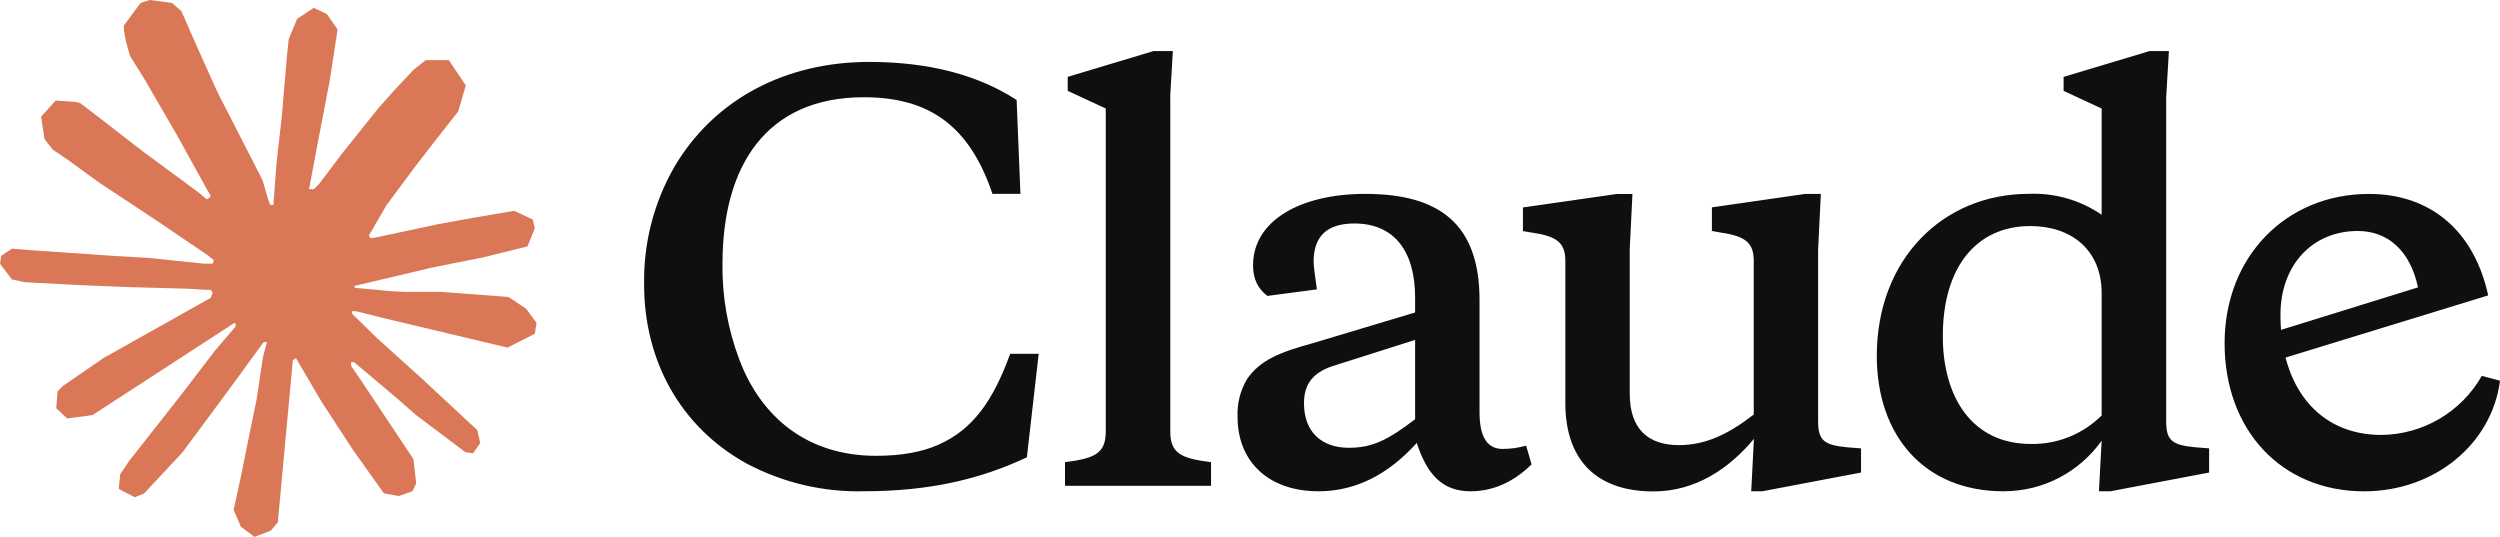
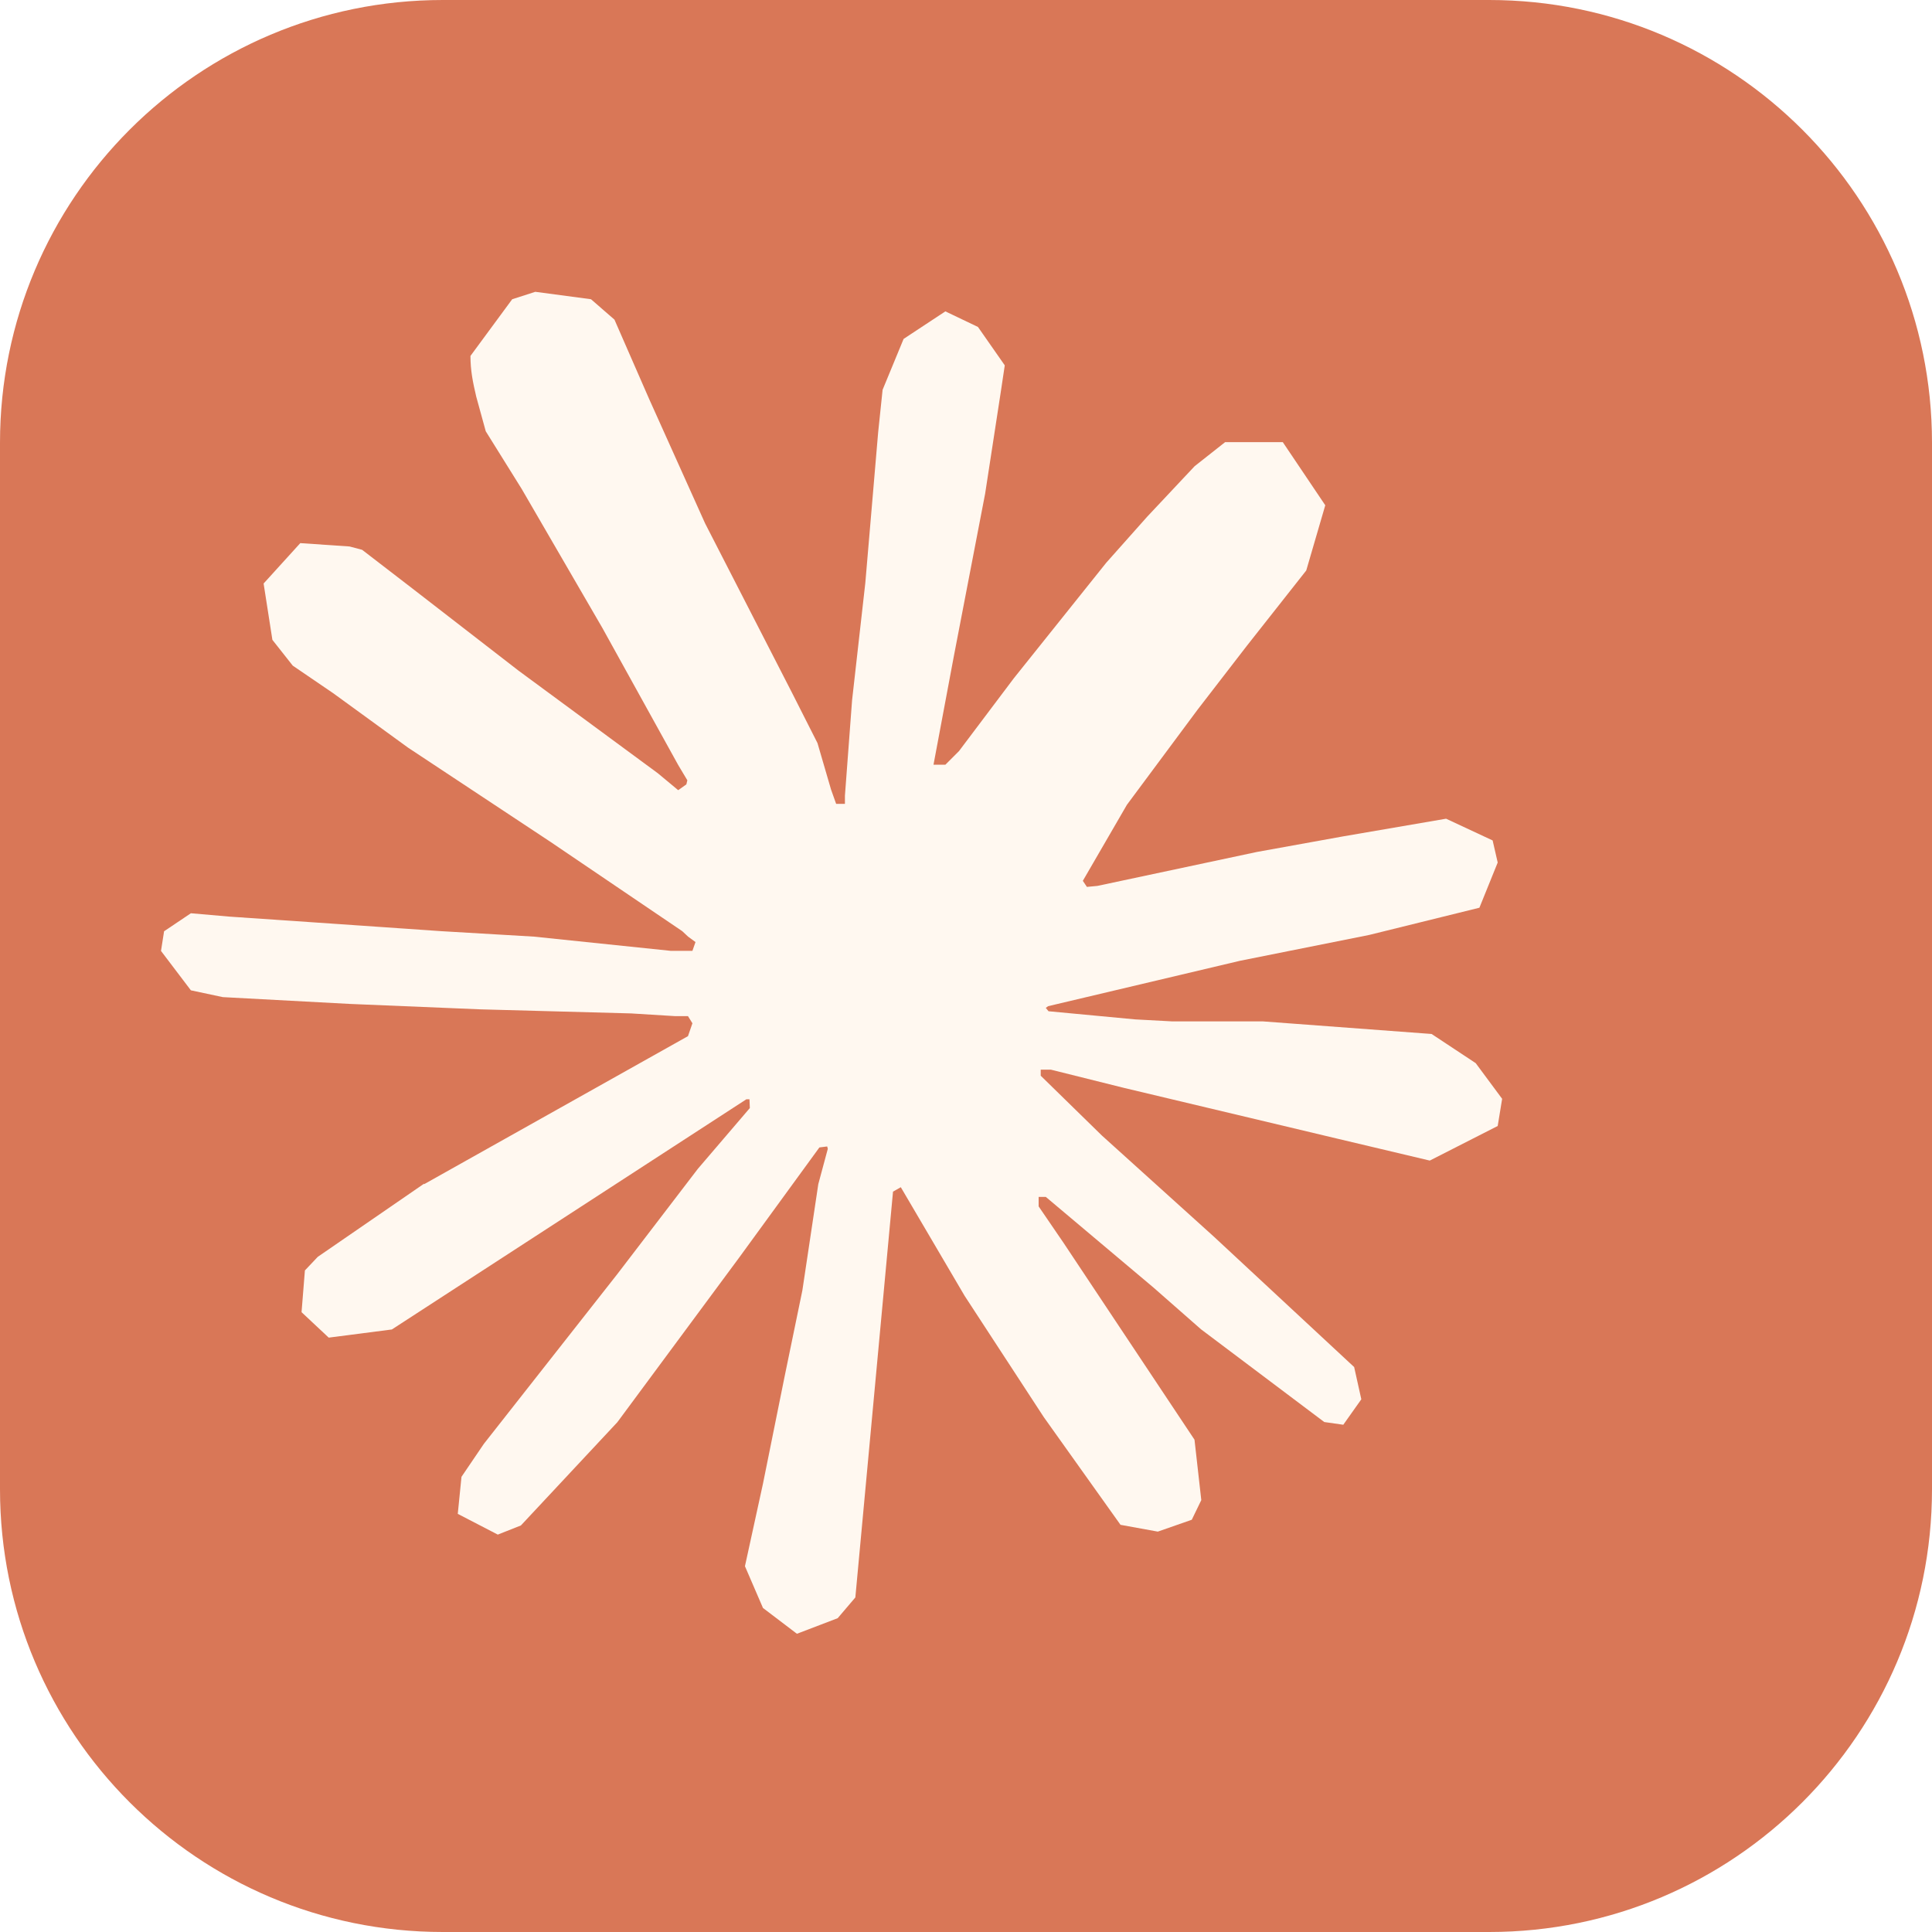
- <svg xmlns="http://www.w3.org/2000/svg" id="katman_1" data-name="katman 1" version="1.1" viewBox="0 0 689.98 148.18" width="689.98" height="148.18">
-   <defs id="defs145">
-     <style id="style143">
-       .cls-1 {
-         fill: #0f0f0d;
-       }
- 
-       .cls-1, .cls-2 {
-         stroke-width: 0px;
-       }
- 
-       .cls-2 {
-         fill: #d97757;
-       }
-     </style>
-   </defs>
-   <g id="g314" transform="translate(-75.96,-223.53)">
-     <path class="cls-2" d="m 105.01,322.07 29.14,-16.35 0.49,-1.42 -0.49,-0.79 h -1.42 l -4.87,-0.3 -16.65,-0.45 -14.44,-0.6 -13.99,-0.75 -3.52,-0.75 -3.3,-4.35 0.34,-2.17 2.96,-1.99 4.24,0.37 9.37,0.64 14.06,0.97 10.2,0.6 15.11,1.57 h 2.4 l 0.34,-0.97 -0.82,-0.6 -0.64,-0.6 -14.55,-9.86 -15.75,-10.42 -8.25,-6 -4.46,-3.04 -2.25,-2.85 -0.97,-6.22 4.05,-4.46 5.44,0.37 1.39,0.37 5.51,4.24 11.77,9.11 15.37,11.32 2.25,1.87 0.9,-0.64 0.11,-0.45 -1.01,-1.69 -8.36,-15.11 -8.92,-15.37 -3.97,-6.37 -1.05,-3.82 c -0.37,-1.57 -0.64,-2.89 -0.64,-4.5 l 4.61,-6.26 2.55,-0.82 6.15,0.82 2.59,2.25 3.82,8.74 6.19,13.76 9.6,18.71 2.81,5.55 1.5,5.14 0.56,1.57 h 0.97 v -0.9 l 0.79,-10.54 1.46,-12.94 1.42,-16.65 0.49,-4.69 2.32,-5.62 4.61,-3.04 3.6,1.72 2.96,4.24 -0.41,2.74 -1.76,11.44 -3.45,17.92 -2.25,12 h 1.31 l 1.5,-1.5 6.07,-8.06 10.2,-12.75 4.5,-5.06 5.25,-5.59 3.37,-2.66 h 6.37 l 4.69,6.97 -2.1,7.2 -6.56,8.32 -5.44,7.05 -7.8,10.5 -4.87,8.4 0.45,0.67 1.16,-0.11 17.62,-3.75 9.52,-1.72 11.36,-1.95 5.14,2.4 0.56,2.44 -2.02,4.99 -12.15,3 -14.25,2.85 -21.22,5.02 -0.26,0.19 0.3,0.37 9.56,0.9 4.09,0.22 h 10.01 l 18.64,1.39 4.87,3.22 2.92,3.94 -0.49,3 -7.5,3.82 -10.12,-2.4 -23.62,-5.62 -8.1,-2.02 h -1.12 v 0.67 l 6.75,6.6 12.37,11.17 15.49,14.4 0.79,3.56 -1.99,2.81 -2.1,-0.3 -13.61,-10.24 -5.25,-4.61 -11.89,-10.01 h -0.79 v 1.05 l 2.74,4.01 14.47,21.75 0.75,6.67 -1.05,2.17 -3.75,1.31 -4.12,-0.75 -8.47,-11.89 -8.74,-13.39 -7.05,-12 -0.86,0.49 -4.16,44.81 -1.95,2.29 -4.5,1.72 -3.75,-2.85 -1.99,-4.61 1.99,-9.11 2.4,-11.89 1.95,-9.45 1.76,-11.74 1.05,-3.9 -0.07,-0.26 -0.86,0.11 -8.85,12.15 -13.46,18.19 -10.65,11.4 -2.55,1.01 -4.42,-2.29 0.41,-4.09 2.47,-3.64 14.74,-18.75 8.89,-11.62 5.74,-6.71 -0.04,-0.97 h -0.34 l -39.15,25.42 -6.97,0.9 -3,-2.81 0.37,-4.61 1.42,-1.5 11.77,-8.1 -0.04,0.04 z" shape-rendering="optimizeQuality" id="path147" />
-     <path class="cls-1" d="m 317.73,349.33 c -18.82,0 -31.69,-10.5 -37.76,-26.66 -3.17,-8.42 -4.74,-17.36 -4.61,-26.36 0,-27.11 12.15,-45.94 39,-45.94 18.04,0 29.17,7.87 35.51,26.66 h 7.72 l -1.05,-25.91 c -10.8,-6.97 -24.3,-10.5 -40.72,-10.5 -23.14,0 -42.82,10.35 -53.77,29.02 -5.66,9.86 -8.53,21.07 -8.32,32.44 0,20.74 9.79,39.11 28.16,49.31 10.06,5.37 21.34,8.04 32.74,7.72 17.92,0 32.14,-3.41 44.74,-9.37 l 3.26,-28.57 h -7.87 c -4.72,13.05 -10.35,20.89 -19.69,25.05 -4.57,2.06 -10.35,3.11 -17.32,3.11 z m 81.18,-98.96 0.75,-12.75 h -5.32 l -23.7,7.12 v 3.86 l 10.5,4.87 v 89.17 c 0,6.07 -3.11,7.42 -11.25,8.44 v 6.52 h 40.31 v -6.52 c -8.17,-1.01 -11.25,-2.36 -11.25,-8.44 V 250.4 l -0.04,-0.04 z m 160.31,108.75 h 3.11 l 27.26,-5.17 v -6.67 l -3.82,-0.3 c -6.37,-0.6 -8.02,-1.91 -8.02,-7.12 v -47.55 l 0.75,-15.26 h -4.31 l -25.76,3.71 v 6.52 l 2.51,0.45 c 6.97,1.01 9.04,2.96 9.04,7.84 v 42.37 c -6.67,5.17 -13.05,8.44 -20.62,8.44 -8.4,0 -13.61,-4.27 -13.61,-14.25 v -39.79 l 0.75,-15.26 h -4.42 l -25.8,3.71 v 6.52 l 2.66,0.45 c 6.97,1.01 9.04,2.96 9.04,7.84 v 39.11 c 0,16.57 9.37,24.45 24.3,24.45 11.4,0 20.74,-6.07 27.75,-14.51 l -0.75,14.51 -0.04,-0.04 z M 484.3,306.36 c 0,-21.19 -11.25,-29.32 -31.57,-29.32 -17.92,0 -30.94,7.42 -30.94,19.72 0,3.67 1.31,6.49 3.97,8.44 l 13.65,-1.8 c -0.6,-4.12 -0.9,-6.64 -0.9,-7.69 0,-6.97 3.71,-10.5 11.25,-10.5 11.14,0 16.76,7.84 16.76,20.44 v 4.12 l -28.12,8.44 c -9.37,2.55 -14.7,4.76 -18.26,9.94 -1.89,3.17 -2.8,6.82 -2.62,10.5 0,12 8.25,20.47 22.35,20.47 10.2,0 19.24,-4.61 27.11,-13.35 2.81,8.74 7.12,13.35 14.81,13.35 6.22,0 11.85,-2.51 16.87,-7.42 l -1.5,-5.17 c -2.17,0.6 -4.27,0.9 -6.49,0.9 -4.31,0 -6.37,-3.41 -6.37,-10.09 v -30.97 z m -36,40.76 c -7.69,0 -12.45,-4.46 -12.45,-12.3 0,-5.32 2.51,-8.44 7.87,-10.24 l 22.8,-7.24 v 21.9 c -7.27,5.51 -11.55,7.87 -18.22,7.87 z m 237.36,6.82 v -6.67 l -3.86,-0.3 c -6.37,-0.6 -7.99,-1.91 -7.99,-7.12 v -89.47 l 0.75,-12.75 h -5.36 l -23.7,7.12 v 3.86 l 10.5,4.87 v 29.32 c -5.91,-4.05 -12.98,-6.08 -20.14,-5.77 -23.55,0 -41.92,17.92 -41.92,44.74 0,22.09 13.2,37.35 34.95,37.35 11.25,0 21.04,-5.47 27.11,-13.95 l -0.75,13.95 h 3.15 l 27.26,-5.17 v 0 z m -49.35,-68.02 c 11.25,0 19.69,6.52 19.69,18.52 v 33.75 c -5.18,5.16 -12.23,8 -19.54,7.87 -16.12,0 -24.3,-12.75 -24.3,-29.77 0,-19.12 9.34,-30.37 24.15,-30.37 z M 743.3,302.8 c -2.1,-9.9 -8.17,-15.52 -16.61,-15.52 -12.6,0 -21.34,9.49 -21.34,23.1 0,20.14 10.65,33.19 27.86,33.19 11.48,-0.12 22.04,-6.33 27.71,-16.31 l 5.02,1.35 c -2.25,17.47 -18.07,30.52 -37.5,30.52 -22.8,0 -38.51,-16.87 -38.51,-40.87 0,-24 17.06,-41.21 39.86,-41.21 17.02,0 29.02,10.24 32.89,28.01 l -59.4,18.22 v -8.02 l 40.01,-12.41 v -0.04 z" shape-rendering="optimizeQuality" id="path149" />
+ <svg xmlns="http://www.w3.org/2000/svg" width="192" height="192" viewBox="0 0 192 192" fill="none">
+   <rect width="192" height="192" rx="44" fill="#D97757" />
+   <g transform="translate(16 29) scale(.9) translate(-75.96 -223.53)">
+     <path fill="#FFF8F0" d="m 105.01,322.07 29.14,-16.35 0.49,-1.42 -0.49,-0.79 h -1.42 l -4.87,-0.3 -16.65,-0.45 -14.44,-0.6 -13.99,-0.75 -3.52,-0.75 -3.3,-4.35 0.34,-2.17 2.96,-1.99 4.24,0.37 9.37,0.64 14.06,0.97 10.2,0.6 15.11,1.57 h 2.4 l 0.34,-0.97 -0.82,-0.6 -0.64,-0.6 -14.55,-9.86 -15.75,-10.42 -8.25,-6 -4.46,-3.04 -2.25,-2.85 -0.97,-6.22 4.05,-4.46 5.44,0.37 1.39,0.37 5.51,4.24 11.77,9.11 15.37,11.32 2.25,1.87 0.9,-0.64 0.11,-0.45 -1.01,-1.69 -8.36,-15.11 -8.92,-15.37 -3.97,-6.37 -1.05,-3.82 c -0.37,-1.57 -0.64,-2.89 -0.64,-4.5 l 4.61,-6.26 2.55,-0.82 6.15,0.82 2.59,2.25 3.82,8.74 6.19,13.76 9.6,18.71 2.81,5.55 1.5,5.14 0.56,1.57 h 0.97 v -0.9 l 0.79,-10.54 1.46,-12.94 1.42,-16.65 0.49,-4.69 2.32,-5.62 4.61,-3.04 3.6,1.72 2.96,4.24 -0.41,2.74 -1.76,11.44 -3.45,17.92 -2.25,12 h 1.31 l 1.5,-1.5 6.07,-8.06 10.2,-12.75 4.5,-5.06 5.25,-5.59 3.37,-2.66 h 6.37 l 4.69,6.97 -2.1,7.2 -6.56,8.32 -5.44,7.05 -7.8,10.5 -4.87,8.4 0.45,0.67 1.16,-0.11 17.62,-3.75 9.52,-1.72 11.36,-1.95 5.14,2.4 0.56,2.44 -2.02,4.99 -12.15,3 -14.25,2.85 -21.22,5.02 -0.26,0.19 0.3,0.37 9.56,0.9 4.09,0.22 h 10.01 l 18.64,1.39 4.87,3.22 2.92,3.94 -0.49,3 -7.5,3.82 -10.12,-2.4 -23.62,-5.62 -8.1,-2.02 h -1.12 v 0.67 l 6.75,6.6 12.37,11.17 15.49,14.4 0.79,3.56 -1.99,2.81 -2.1,-0.3 -13.61,-10.24 -5.25,-4.61 -11.89,-10.01 h -0.79 v 1.05 l 2.74,4.01 14.47,21.75 0.75,6.67 -1.05,2.17 -3.75,1.31 -4.12,-0.75 -8.47,-11.89 -8.74,-13.39 -7.05,-12 -0.86,0.49 -4.16,44.81 -1.95,2.29 -4.5,1.72 -3.75,-2.85 -1.99,-4.61 1.99,-9.11 2.4,-11.89 1.95,-9.45 1.76,-11.74 1.05,-3.9 -0.07,-0.26 -0.86,0.11 -8.85,12.15 -13.46,18.19 -10.65,11.4 -2.55,1.01 -4.42,-2.29 0.41,-4.09 2.47,-3.64 14.74,-18.75 8.89,-11.62 5.74,-6.71 -0.04,-0.97 h -0.34 l -39.15,25.42 -6.97,0.9 -3,-2.81 0.37,-4.61 1.42,-1.5 11.77,-8.1 -0.04,0.04 z" />
  </g>
</svg>
